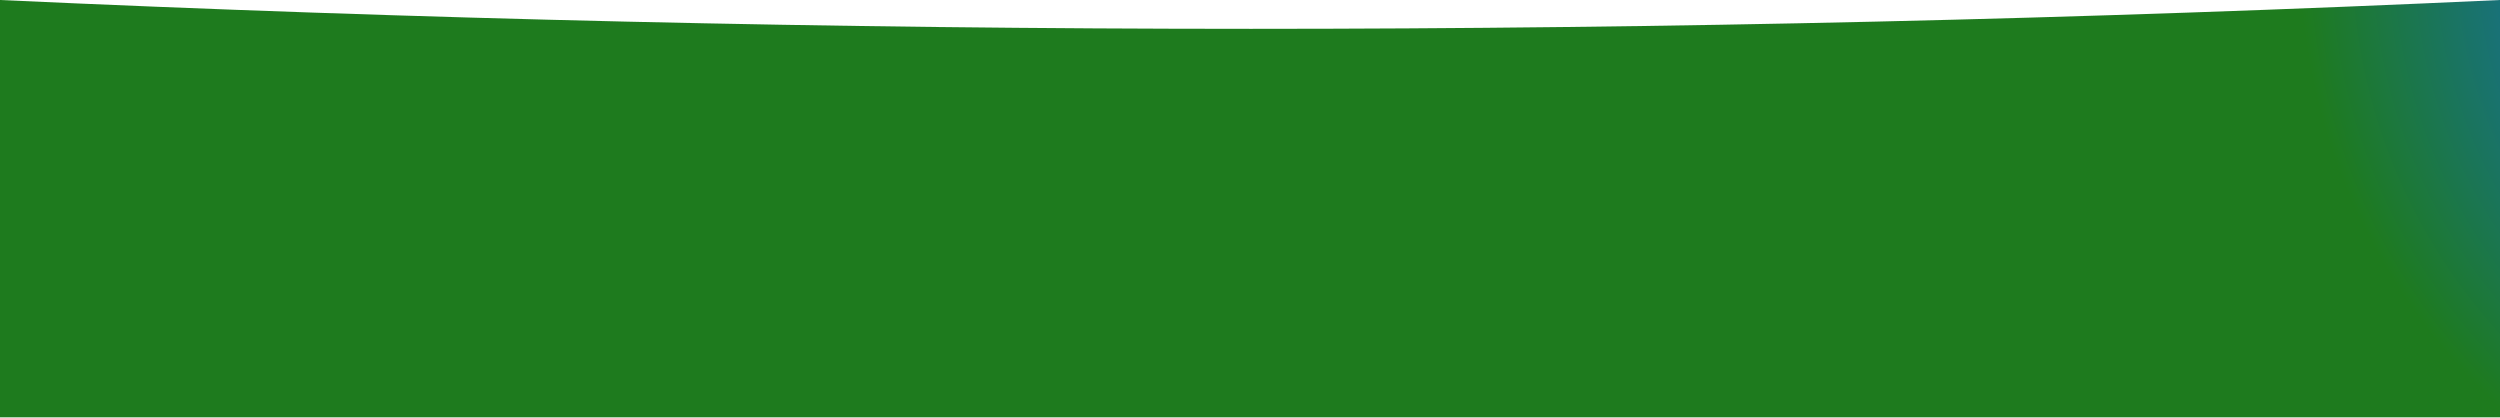
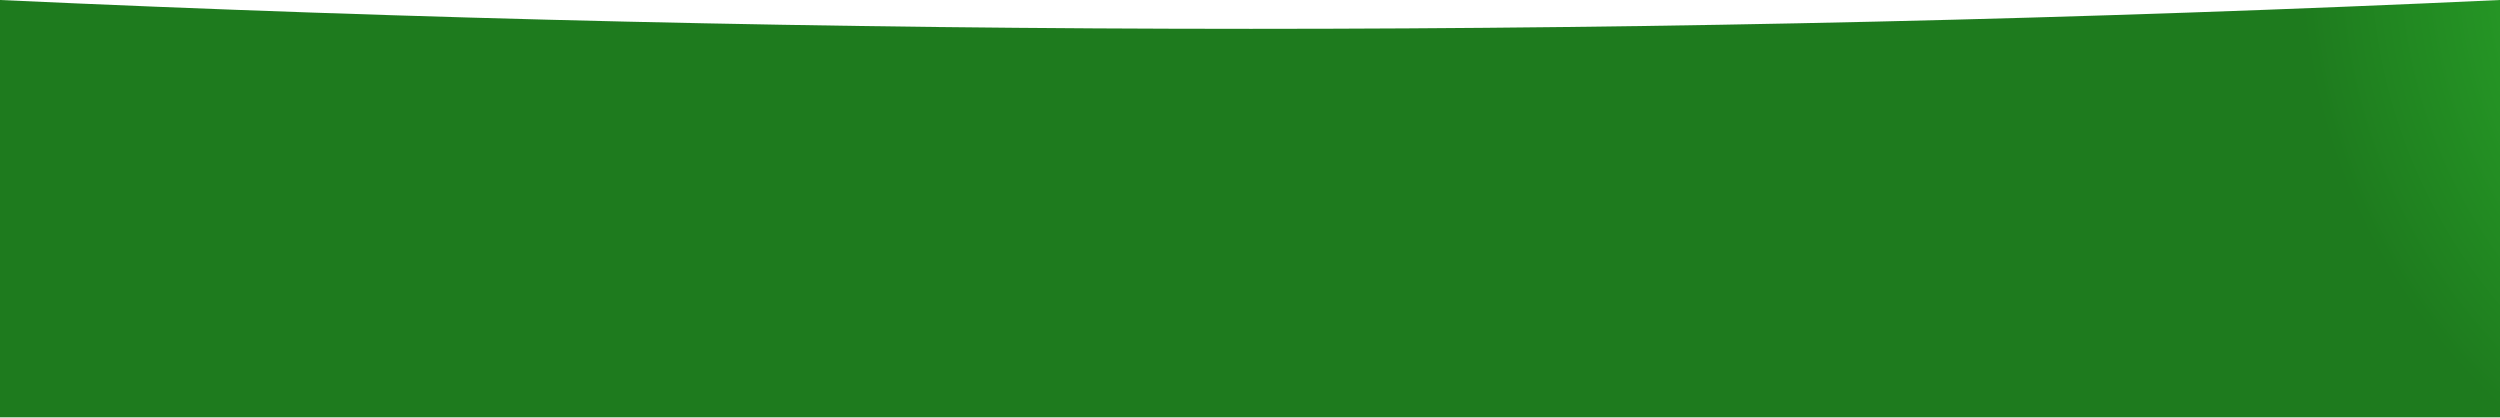
<svg xmlns="http://www.w3.org/2000/svg" width="1294px" height="216px" viewBox="0 0 1294 216" version="1.1">
  <defs>
    <radialGradient cx="116.708%" cy="110.133%" fx="116.708%" fy="110.133%" r="147.8%" gradientTransform="translate(1.167079,1.101332),scale(0.166924,1),rotate(-170.6399),translate(-1.167079,-1.101332)" id="radialGradient-1">
      <stop stop-color="#0069FF" offset="0%" />
      <stop stop-color="#0269FD" offset="2.913%" />
      <stop stop-color="#0369FC" offset="4.505%" />
      <stop stop-color="#0468FB" offset="6.005%" />
-       <stop stop-color="#1165EF" offset="25.482%" />
+       <stop stop-color="#2eb82e" offset="25.482%" />
      <stop stop-color="#1e7b1e" offset="100%" />
    </radialGradient>
  </defs>
  <g id="Ressource" stroke="none" stroke-width="1" fill="none" fill-rule="evenodd">
    <g id="wave_footer" fill="url(#radialGradient-1)">
      <path d="M0,0 L1294,3.28701505e-11 L1294,216 C1078.477,206.05 862.976,201.075 647.497,201.075 C432.019,201.075 216.186,206.05 6.60793035e-14,216 L0,0 Z" id="Image-Hero-Copy" transform="translate(647, 108) scale(1, -1) translate(-647, -108) " />
    </g>
  </g>
</svg>
